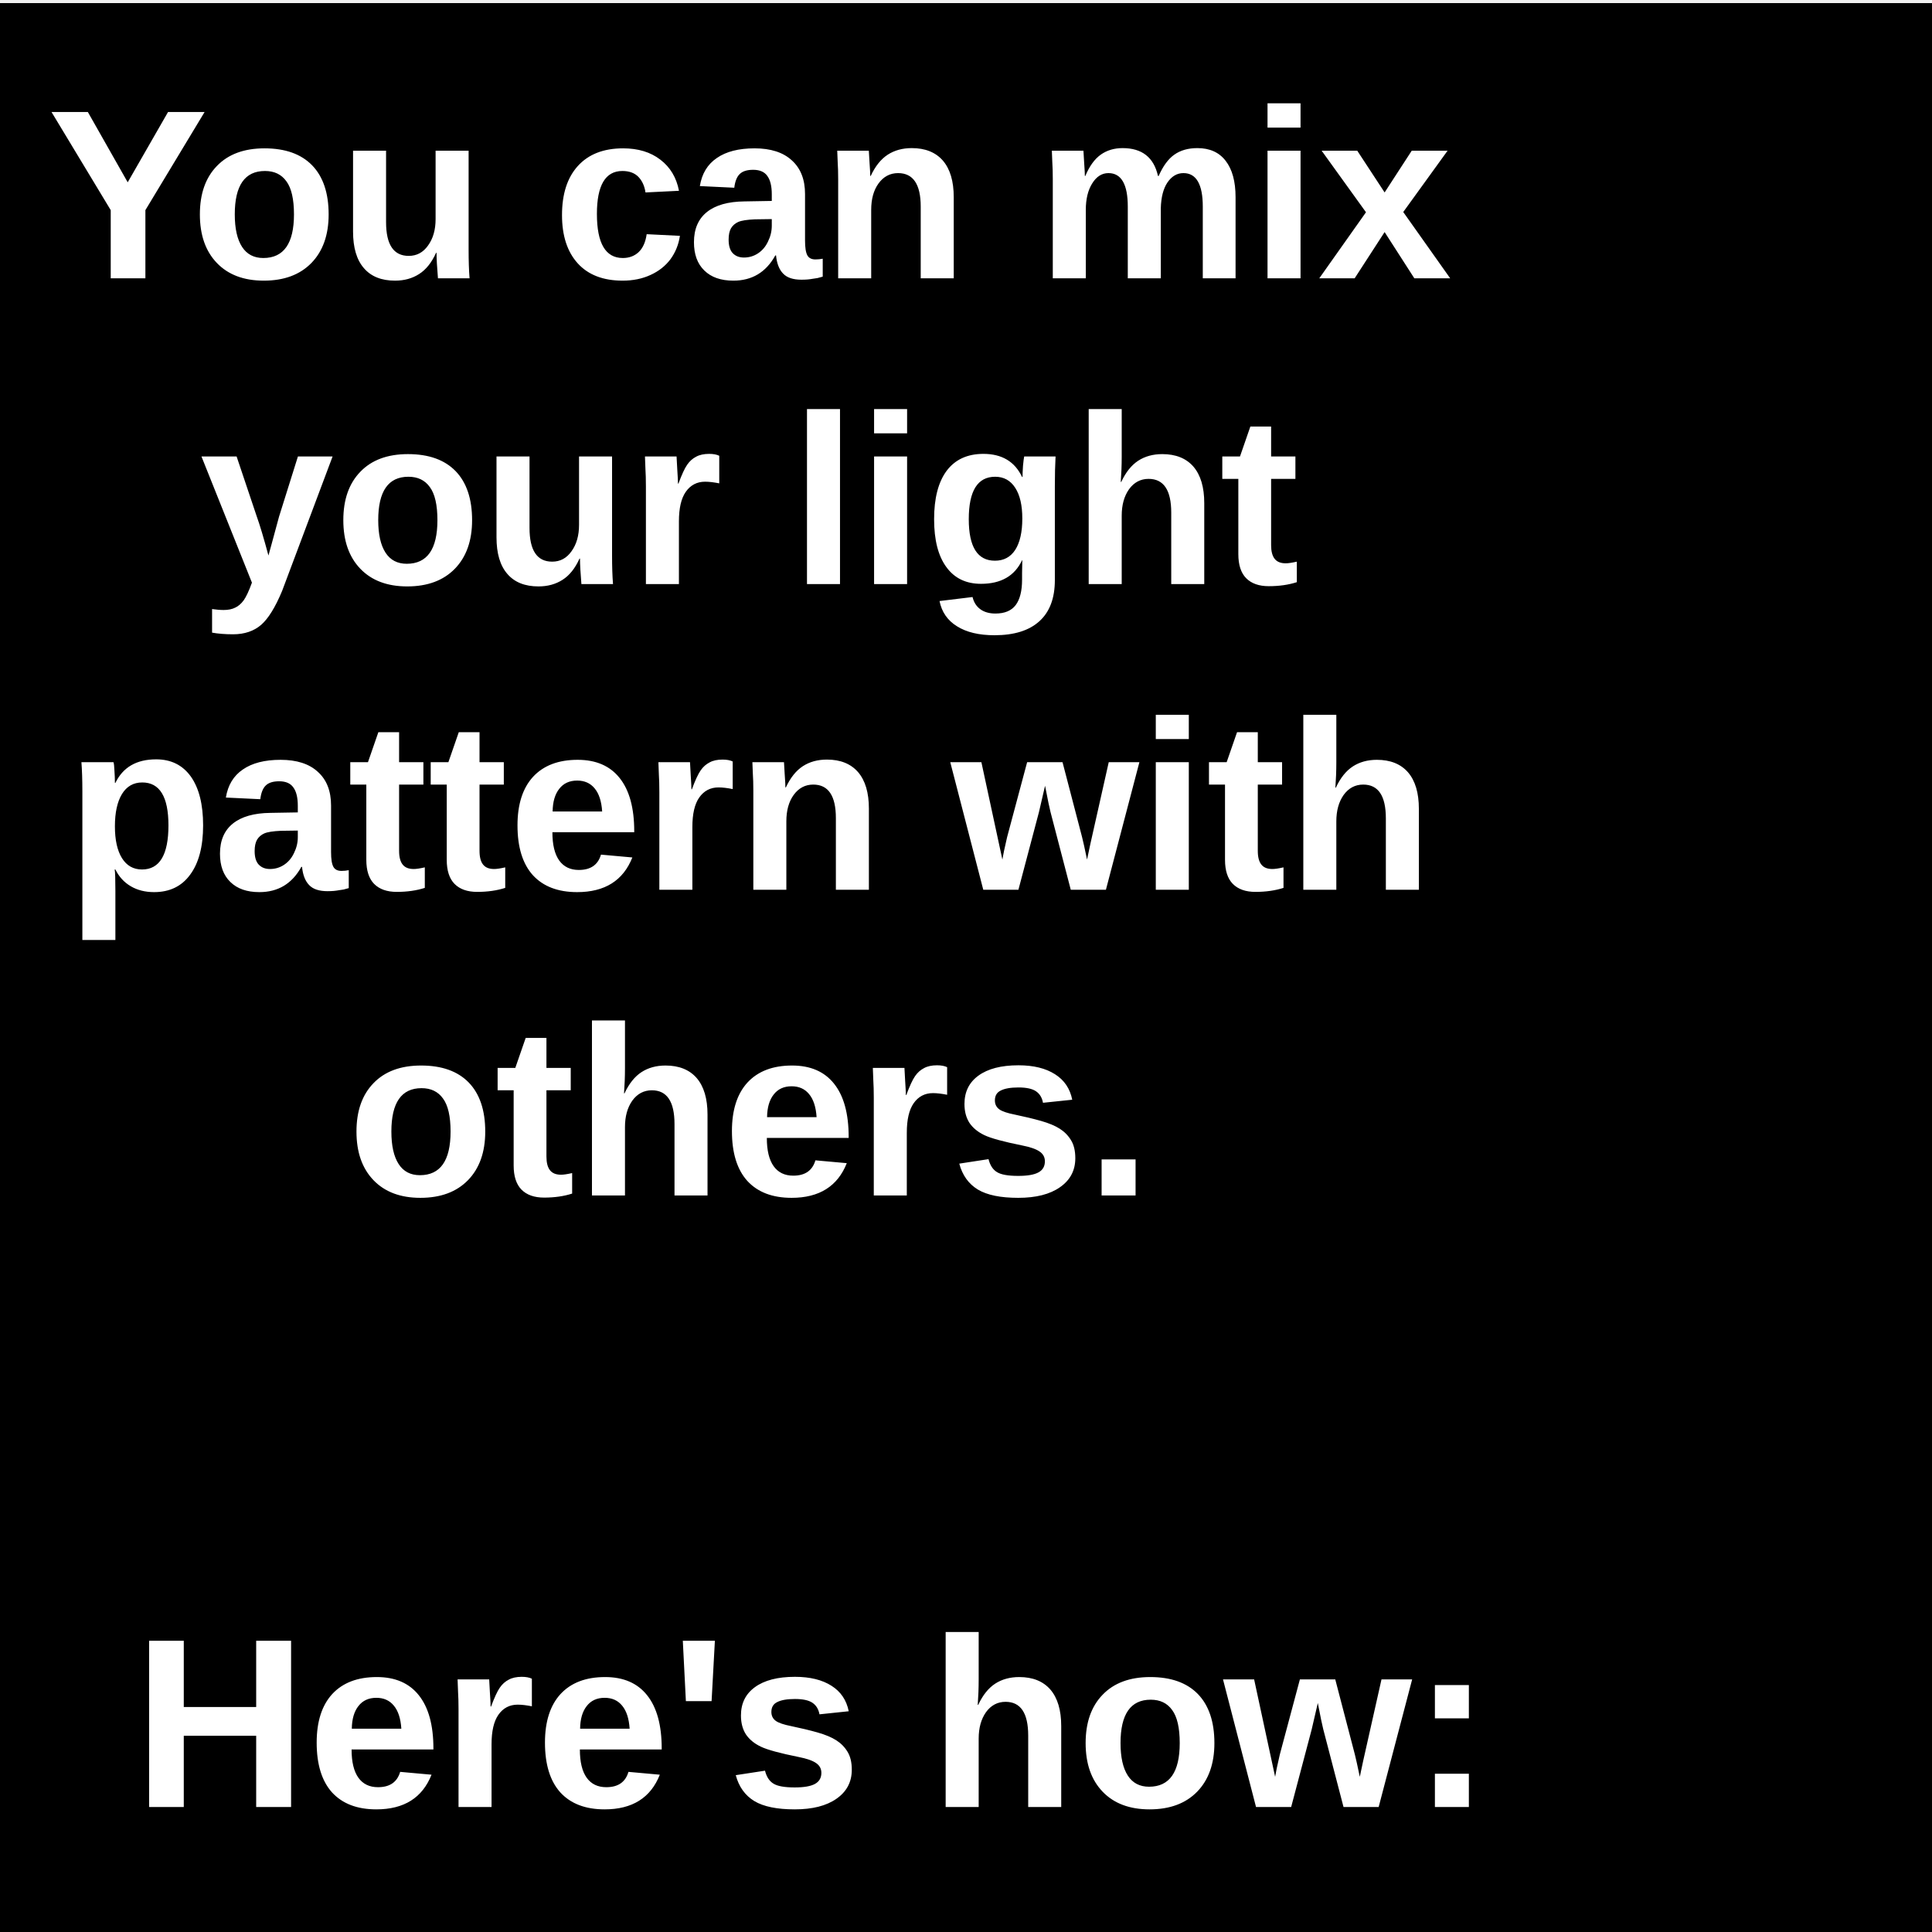
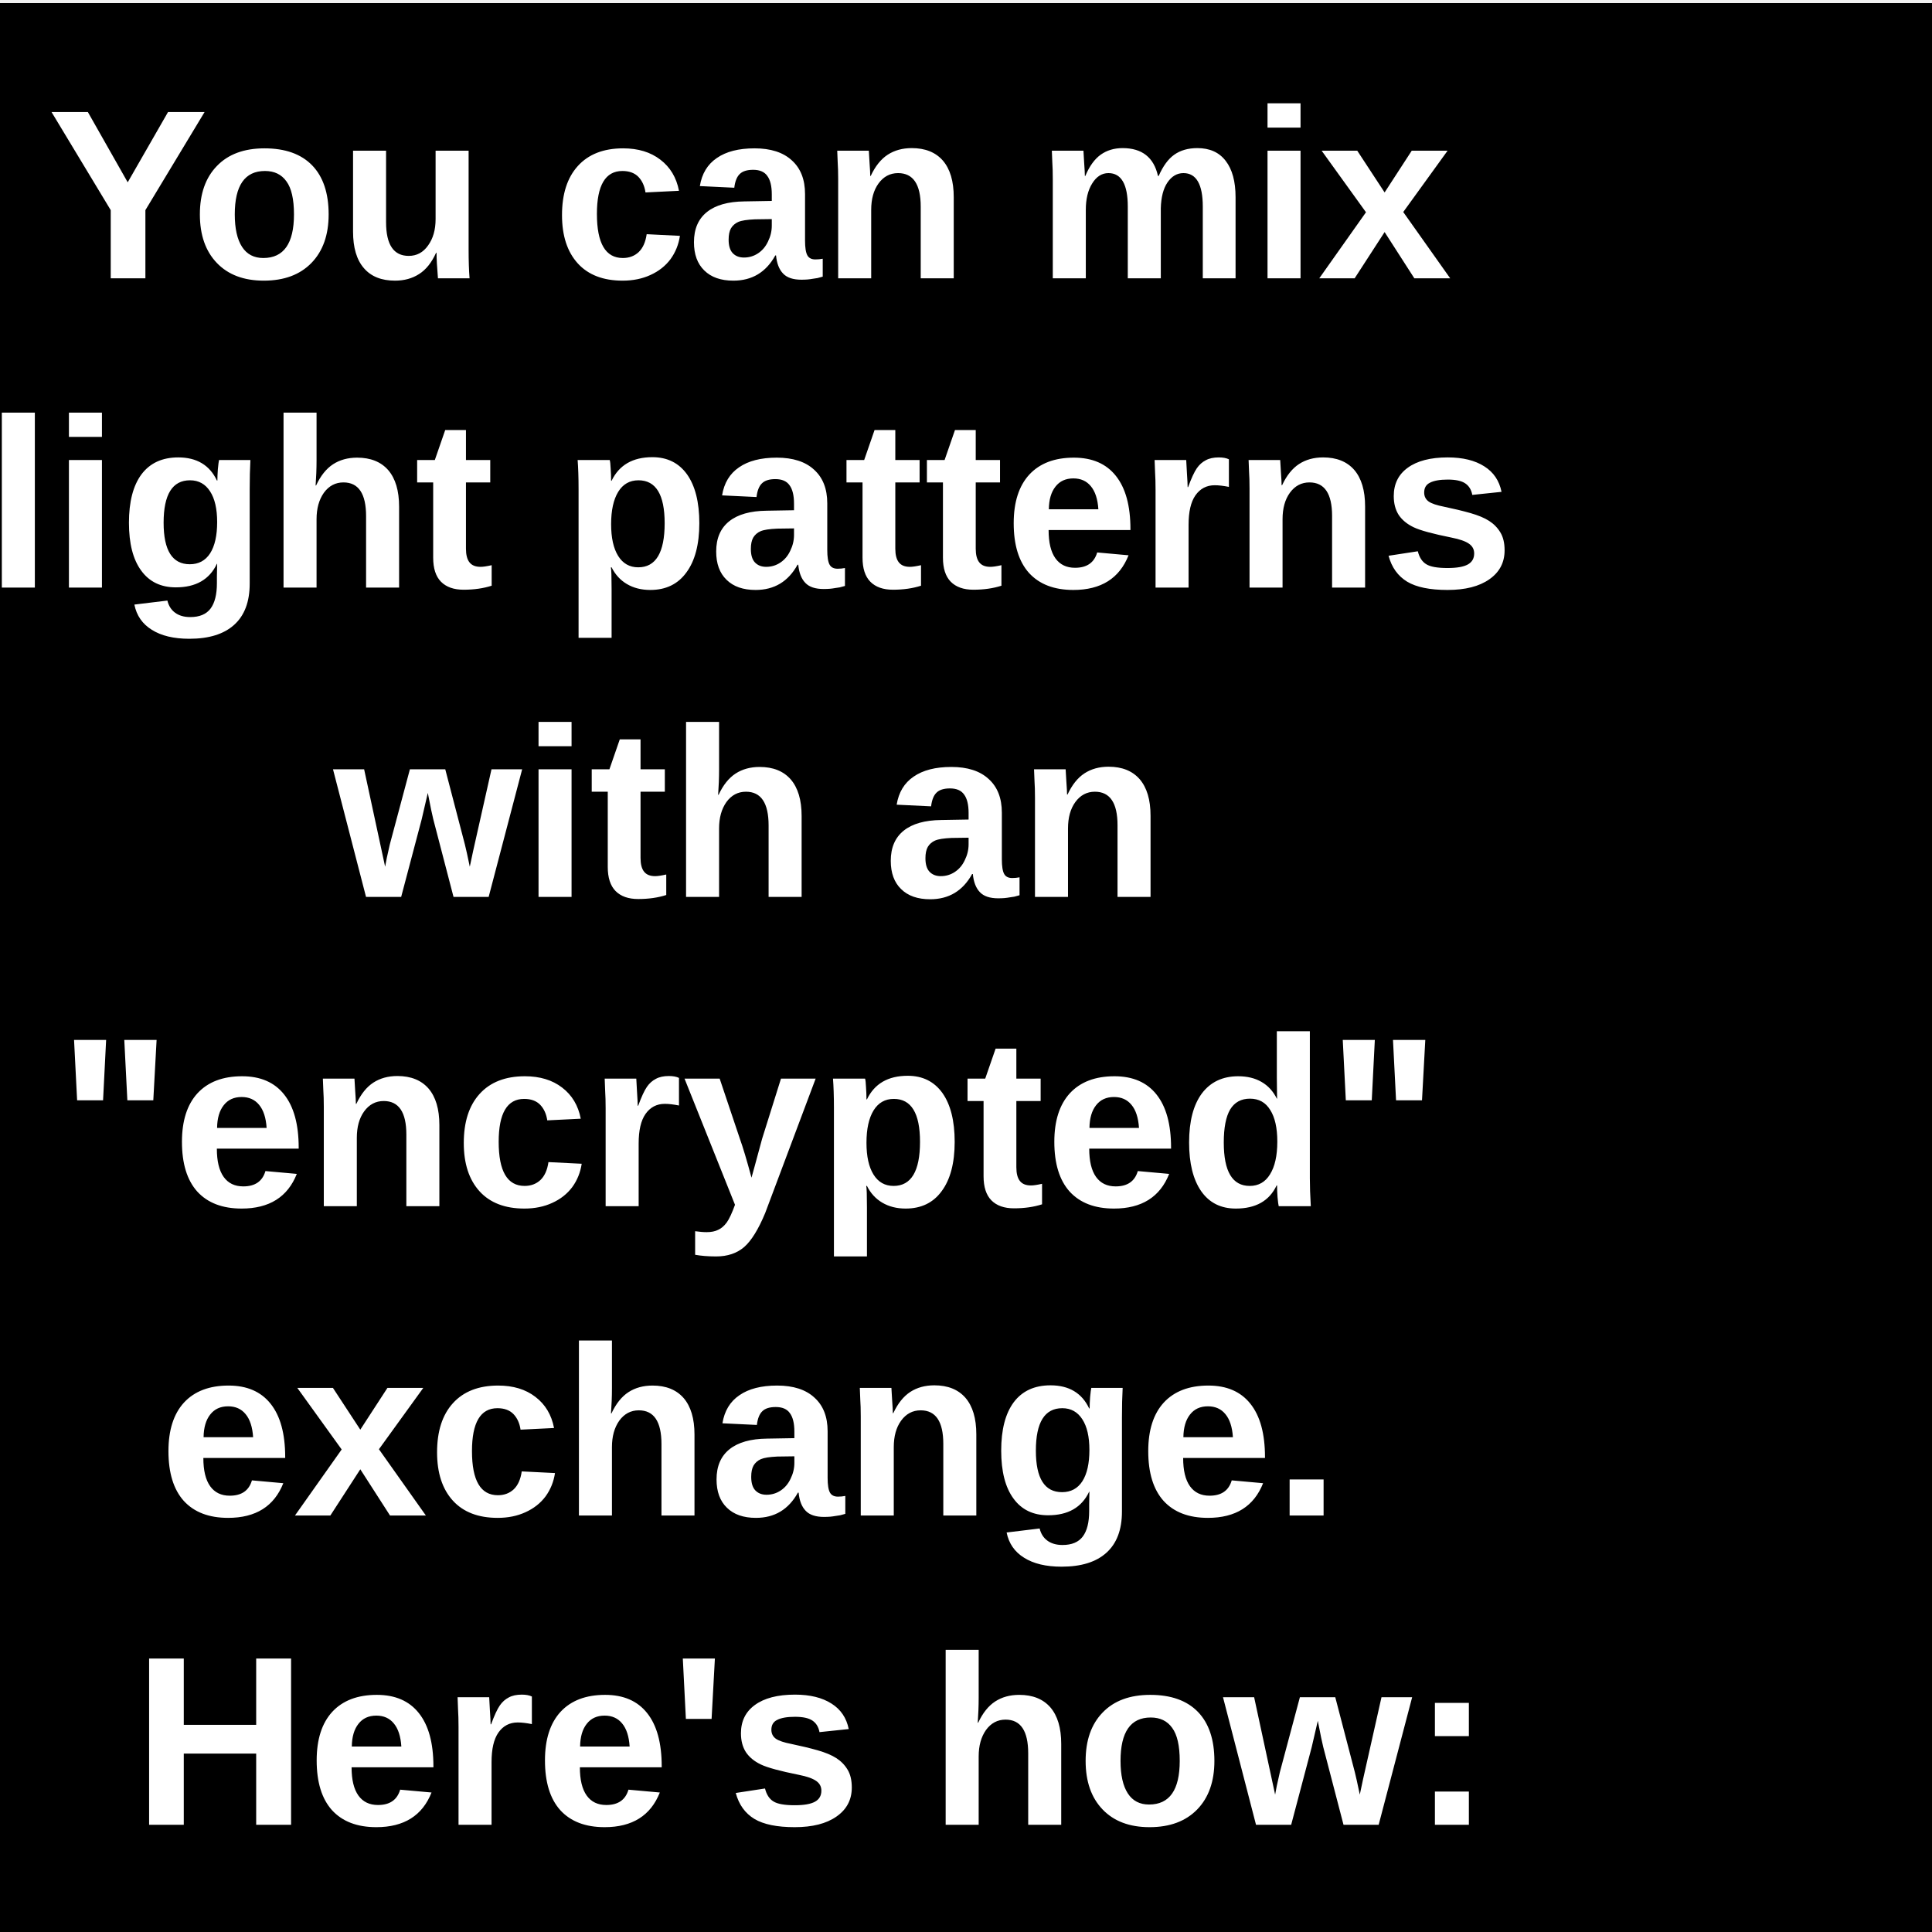
<svg xmlns="http://www.w3.org/2000/svg" width="128" height="128" viewBox="0 0 128 128" version="1.1" id="svg5" shape-rendering="crispEdges">
  <defs id="defs2">
    <marker style="overflow:visible" id="Arrow1Sstart" refX="0.0" refY="0.0" orient="auto">
      <path transform="scale(0.2) translate(6,0)" style="fill-rule:evenodd;fill:context-stroke;stroke:context-stroke;stroke-width:1.0pt" d="M 0.0,0.0 L 5.0,-5.0 L -12.5,0.0 L 5.0,5.0 L 0.0,0.0 z " id="path16778" />
    </marker>
    <marker style="overflow:visible" id="Arrow2Mstart" refX="0.0" refY="0.0" orient="auto">
      <path transform="scale(0.6) translate(0,0)" d="M 8.719,4.034 L -2.207,0.016 L 8.719,-4.002 C 6.973,-1.63 6.983,1.616 8.719,4.034 z " style="stroke:context-stroke;fill-rule:evenodd;fill:context-stroke;stroke-width:0.625;stroke-linejoin:round" id="path16790" />
    </marker>
    <marker style="overflow:visible" id="marker17044" refX="0.0" refY="0.0" orient="auto">
      <path transform="scale(1.1) translate(1,0)" d="M 8.719,4.034 L -2.207,0.016 L 8.719,-4.002 C 6.973,-1.63 6.983,1.616 8.719,4.034 z " style="stroke:context-stroke;fill-rule:evenodd;fill:context-stroke;stroke-width:0.625;stroke-linejoin:round" id="path17042" />
    </marker>
    <marker style="overflow:visible" id="Arrow1Lstart" refX="0.0" refY="0.0" orient="auto">
      <path transform="scale(0.8) translate(12.5,0)" style="fill-rule:evenodd;fill:context-stroke;stroke:context-stroke;stroke-width:1.0pt" d="M 0.0,0.0 L 5.0,-5.0 L -12.5,0.0 L 5.0,5.0 L 0.0,0.0 z " id="path16766" />
    </marker>
    <marker style="overflow:visible" id="Arrow2Lstart" refX="0.0" refY="0.0" orient="auto">
      <path transform="scale(1.1) translate(1,0)" d="M 8.719,4.034 L -2.207,0.016 L 8.719,-4.002 C 6.973,-1.63 6.983,1.616 8.719,4.034 z " style="stroke:context-stroke;fill-rule:evenodd;fill:context-stroke;stroke-width:0.625;stroke-linejoin:round" id="path16784" />
    </marker>
  </defs>
  <g id="layer1">
    <rect style="fill:#000000;fill-opacity:1;fill-rule:evenodd" id="rect31" width="128.606" height="127.825" x="-0.195" y="0.195" />
  </g>
  <g id="layer2">
    <text xml:space="preserve" style="font-size:15.251px;line-height:1.25;font-family:sans-serif;stroke-width:1.695" x="15.289" y="28.263" id="text8125" transform="scale(1.008822,0.991255)">
      <tspan id="tspan8123" x="15.289" y="28.263" style="fill:#ffffff;fill-opacity:1;stroke-width:1.695" />
    </text>
    <text xml:space="preserve" style="font-size:16px;line-height:1.25;font-family:sans-serif" x="64.223" y="18.438" id="text5523">
      <tspan x="64.223" y="18.438" style="font-style:normal;font-variant:normal;font-weight:bold;font-stretch:normal;font-size:16px;font-family:'Liberation Sans';-inkscape-font-specification:'Liberation Sans, Bold';font-variant-ligatures:normal;font-variant-caps:normal;font-variant-numeric:normal;font-variant-east-asian:normal;text-align:center;text-anchor:middle;fill:#ffffff;fill-opacity:1" id="tspan104291">You can mix</tspan>
-       <tspan x="64.223" y="38.694" style="font-style:normal;font-variant:normal;font-weight:bold;font-stretch:normal;font-size:16px;font-family:'Liberation Sans';-inkscape-font-specification:'Liberation Sans, Bold';font-variant-ligatures:normal;font-variant-caps:normal;font-variant-numeric:normal;font-variant-east-asian:normal;text-align:center;text-anchor:middle;fill:#ffffff;fill-opacity:1" id="tspan10347">your light</tspan>
-       <tspan x="64.223" y="58.95" style="font-style:normal;font-variant:normal;font-weight:bold;font-stretch:normal;font-size:16px;font-family:'Liberation Sans';-inkscape-font-specification:'Liberation Sans, Bold';font-variant-ligatures:normal;font-variant-caps:normal;font-variant-numeric:normal;font-variant-east-asian:normal;text-align:center;text-anchor:middle;fill:#ffffff;fill-opacity:1" id="tspan10355">pattern with</tspan>
-       <tspan x="64.223" y="79.205" style="font-style:normal;font-variant:normal;font-weight:bold;font-stretch:normal;font-size:16px;font-family:'Liberation Sans';-inkscape-font-specification:'Liberation Sans, Bold';font-variant-ligatures:normal;font-variant-caps:normal;font-variant-numeric:normal;font-variant-east-asian:normal;text-align:center;text-anchor:middle;fill:#ffffff;fill-opacity:1" id="tspan11647">others.</tspan>
-       <tspan x="64.223" y="99.461" style="font-style:normal;font-variant:normal;font-weight:bold;font-stretch:normal;font-size:16px;font-family:'Liberation Sans';-inkscape-font-specification:'Liberation Sans, Bold';font-variant-ligatures:normal;font-variant-caps:normal;font-variant-numeric:normal;font-variant-east-asian:normal;text-align:center;text-anchor:middle;fill:#ffffff;fill-opacity:1" id="tspan12051" />
-       <tspan x="64.223" y="119.717" style="font-style:normal;font-variant:normal;font-weight:bold;font-stretch:normal;font-size:16px;font-family:'Liberation Sans';-inkscape-font-specification:'Liberation Sans, Bold';font-variant-ligatures:normal;font-variant-caps:normal;font-variant-numeric:normal;font-variant-east-asian:normal;text-align:center;text-anchor:middle;fill:#ffffff;fill-opacity:1" id="tspan104293">Here's how:</tspan>
+       <tspan x="64.223" y="38.93" style="font-style:normal;font-variant:normal;font-weight:bold;font-stretch:normal;font-size:16px;font-family:'Liberation Sans';-inkscape-font-specification:'Liberation Sans, Bold';font-variant-ligatures:normal;font-variant-caps:normal;font-variant-numeric:normal;font-variant-east-asian:normal;text-align:center;text-anchor:middle;fill:#ffffff;fill-opacity:1" id="tspan11647">light patterns</tspan>
+       <tspan x="64.223" y="59.422" style="font-style:normal;font-variant:normal;font-weight:bold;font-stretch:normal;font-size:16px;font-family:'Liberation Sans';-inkscape-font-specification:'Liberation Sans, Bold';font-variant-ligatures:normal;font-variant-caps:normal;font-variant-numeric:normal;font-variant-east-asian:normal;text-align:center;text-anchor:middle;fill:#ffffff;fill-opacity:1" id="tspan26585">with an</tspan>
+       <tspan x="64.223" y="79.915" style="font-style:normal;font-variant:normal;font-weight:bold;font-stretch:normal;font-size:16px;font-family:'Liberation Sans';-inkscape-font-specification:'Liberation Sans, Bold';font-variant-ligatures:normal;font-variant-caps:normal;font-variant-numeric:normal;font-variant-east-asian:normal;text-align:center;text-anchor:middle;fill:#ffffff;fill-opacity:1" id="tspan26587">"encrypted"</tspan>
+       <tspan x="64.223" y="100.407" style="font-style:normal;font-variant:normal;font-weight:bold;font-stretch:normal;font-size:16px;font-family:'Liberation Sans';-inkscape-font-specification:'Liberation Sans, Bold';font-variant-ligatures:normal;font-variant-caps:normal;font-variant-numeric:normal;font-variant-east-asian:normal;text-align:center;text-anchor:middle;fill:#ffffff;fill-opacity:1" id="tspan12051">exchange.</tspan>
+       <tspan x="64.223" y="120.899" style="font-style:normal;font-variant:normal;font-weight:bold;font-stretch:normal;font-size:16px;font-family:'Liberation Sans';-inkscape-font-specification:'Liberation Sans, Bold';font-variant-ligatures:normal;font-variant-caps:normal;font-variant-numeric:normal;font-variant-east-asian:normal;text-align:center;text-anchor:middle;fill:#ffffff;fill-opacity:1" id="tspan104293">Here's how:</tspan>
    </text>
    <text xml:space="preserve" style="font-size:16px;line-height:1.25;font-family:sans-serif" x="59.592" y="114.628" id="text5523-7">
      <tspan x="59.592" y="114.628" style="font-style:normal;font-variant:normal;font-weight:bold;font-stretch:normal;font-size:16px;font-family:'Liberation Sans';-inkscape-font-specification:'Liberation Sans, Bold';font-variant-ligatures:normal;font-variant-caps:normal;font-variant-numeric:normal;font-variant-east-asian:normal;text-align:center;text-anchor:middle;fill:#ffffff;fill-opacity:1" id="tspan76457-0" />
    </text>
  </g>
</svg>
